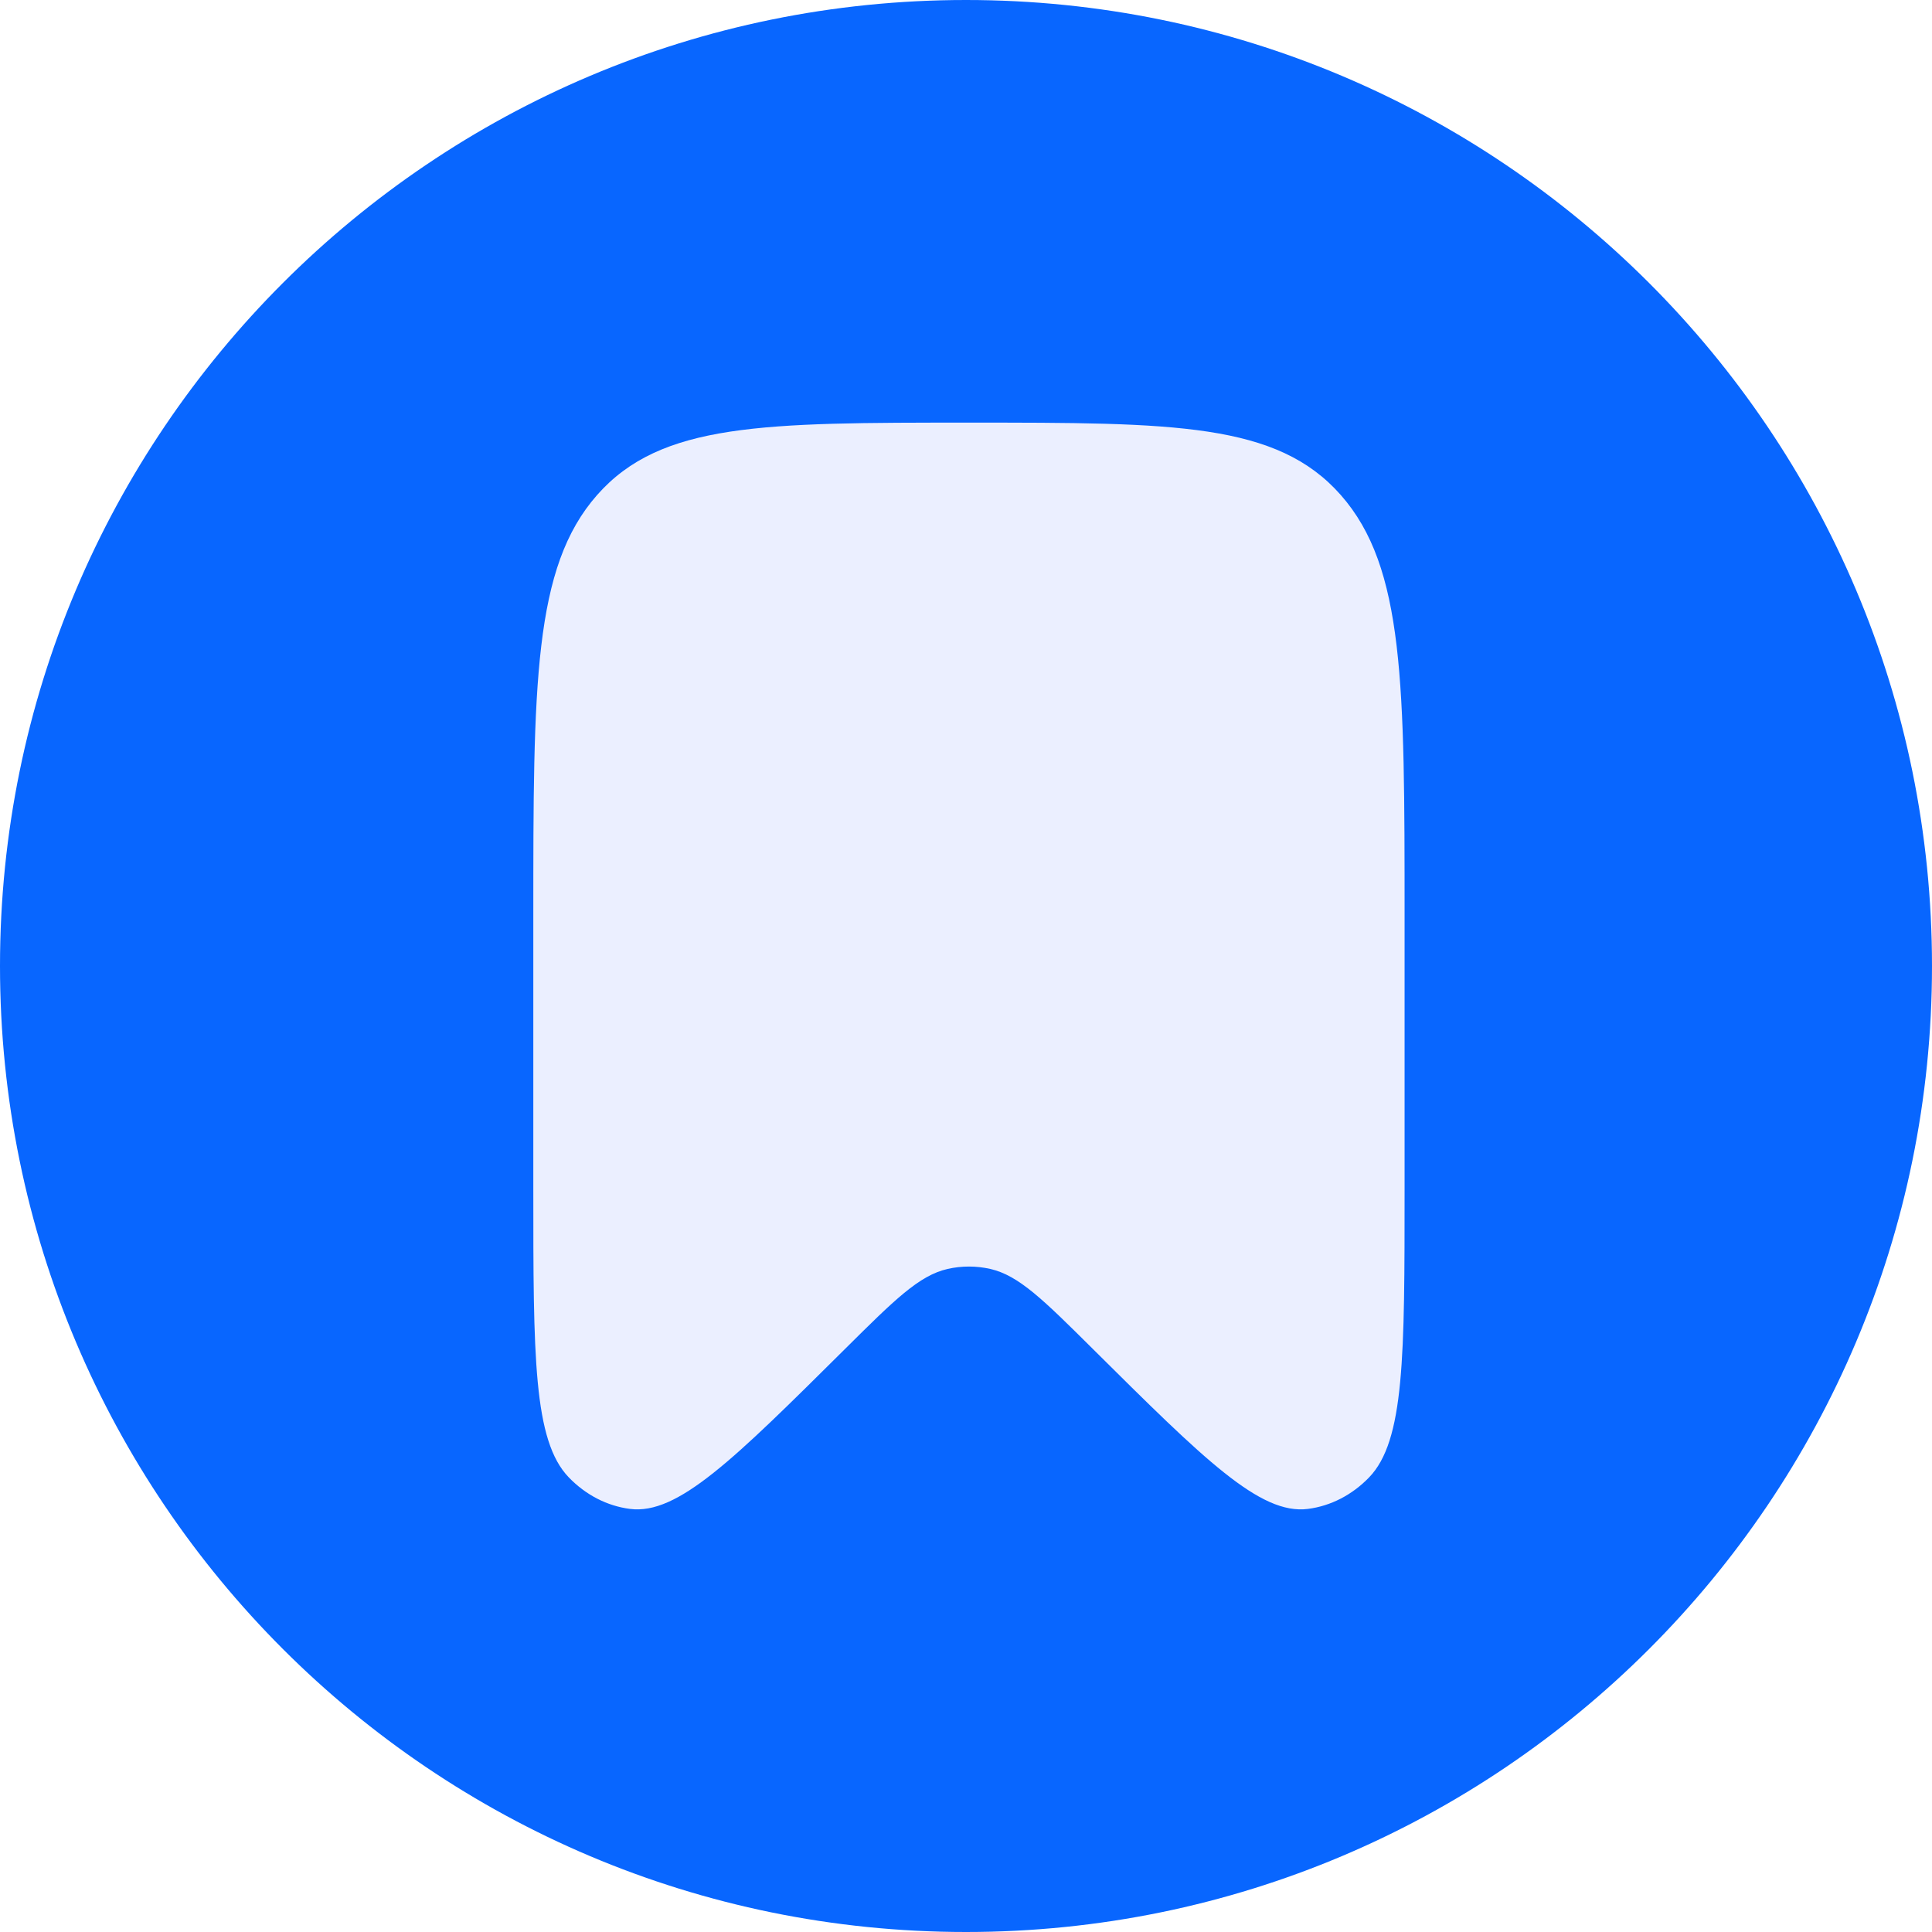
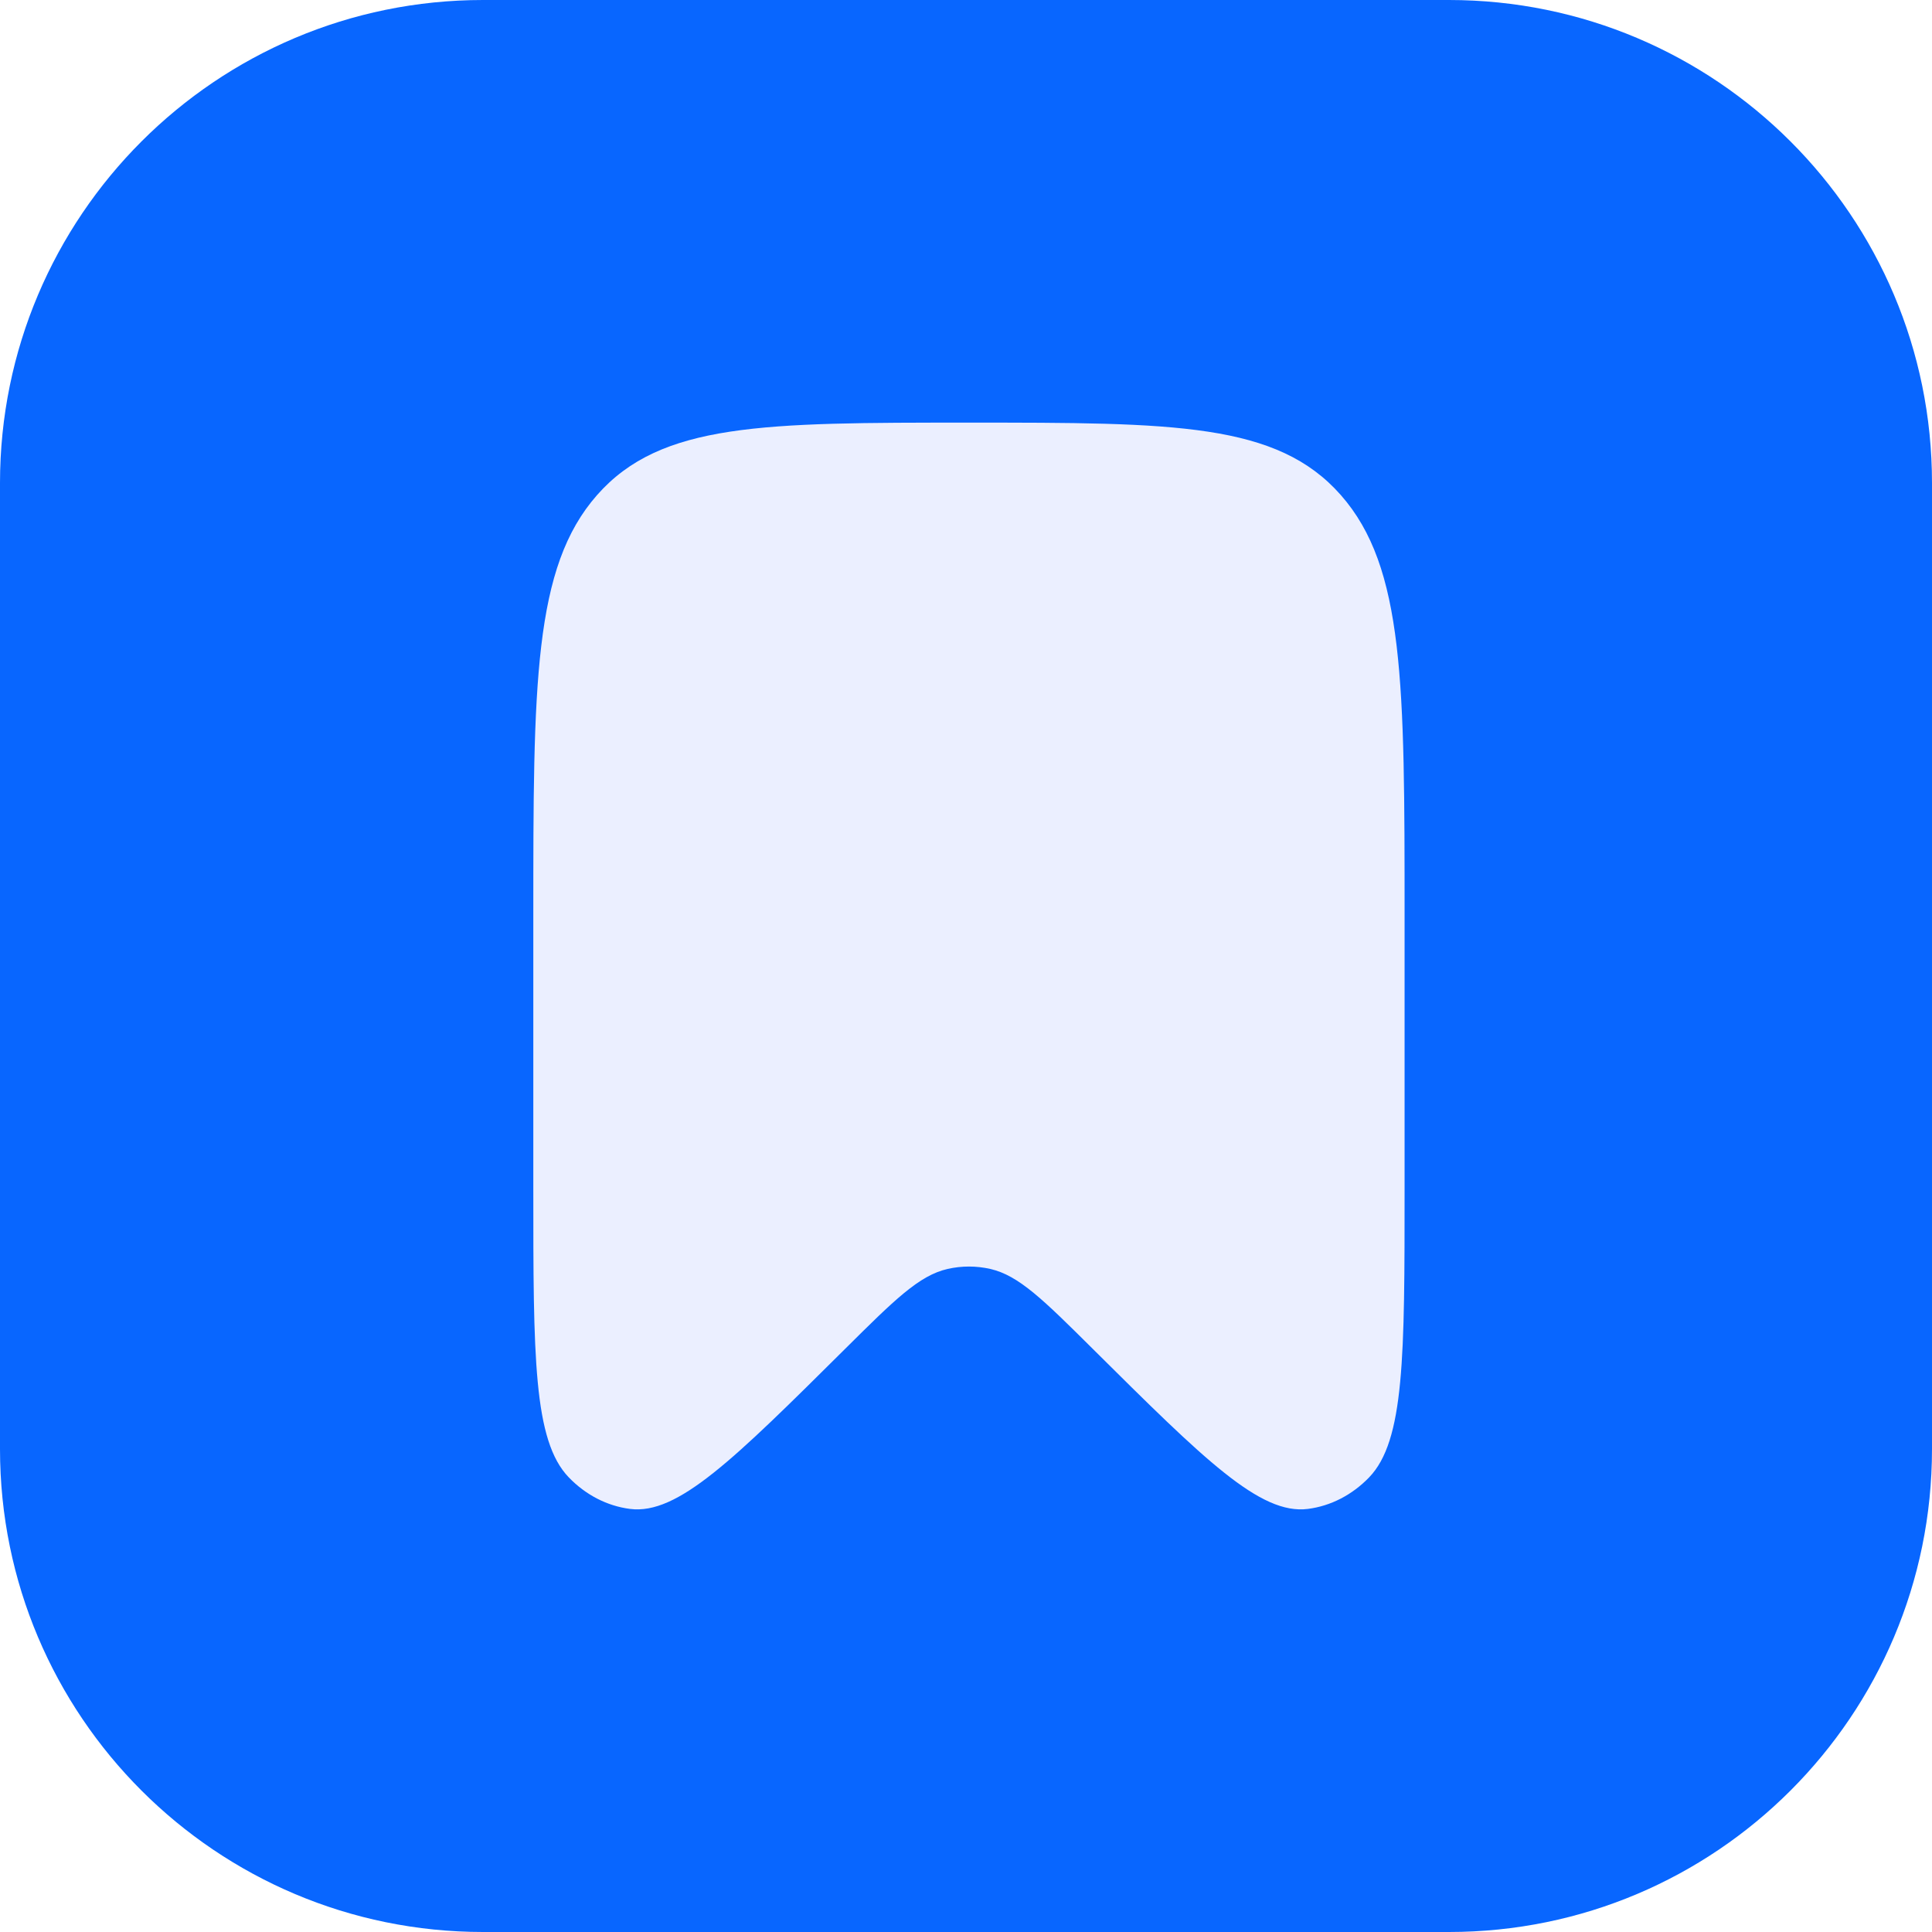
<svg xmlns="http://www.w3.org/2000/svg" width="192" height="192" viewBox="0 0 192 192" fill="none">
-   <rect width="192" height="192" rx="96" fill="#0866FF" />
+   <rect width="192" height="192" rx="48" fill="#0866FF" />
  <path d="M139.586 91.127V118.091C139.586 134.812 139.586 143.173 136.055 146.827C134.37 148.569 132.245 149.663 129.981 149.954C125.232 150.564 119.688 145.059 108.597 134.047C103.695 129.18 101.244 126.746 98.408 126.105C97.012 125.789 95.574 125.789 94.178 126.105C91.343 126.746 88.891 129.18 83.989 134.047C72.899 145.059 67.354 150.564 62.606 149.954C60.341 149.663 58.215 148.569 56.531 146.827C53 143.173 53 134.812 53 118.091V91.127C53 67.968 53 56.389 59.34 49.194C65.68 42 75.885 42 96.293 42C116.701 42 126.906 42 133.246 49.194C139.586 56.389 139.586 67.968 139.586 91.127Z" fill="#EBEFFF" />
</svg>
